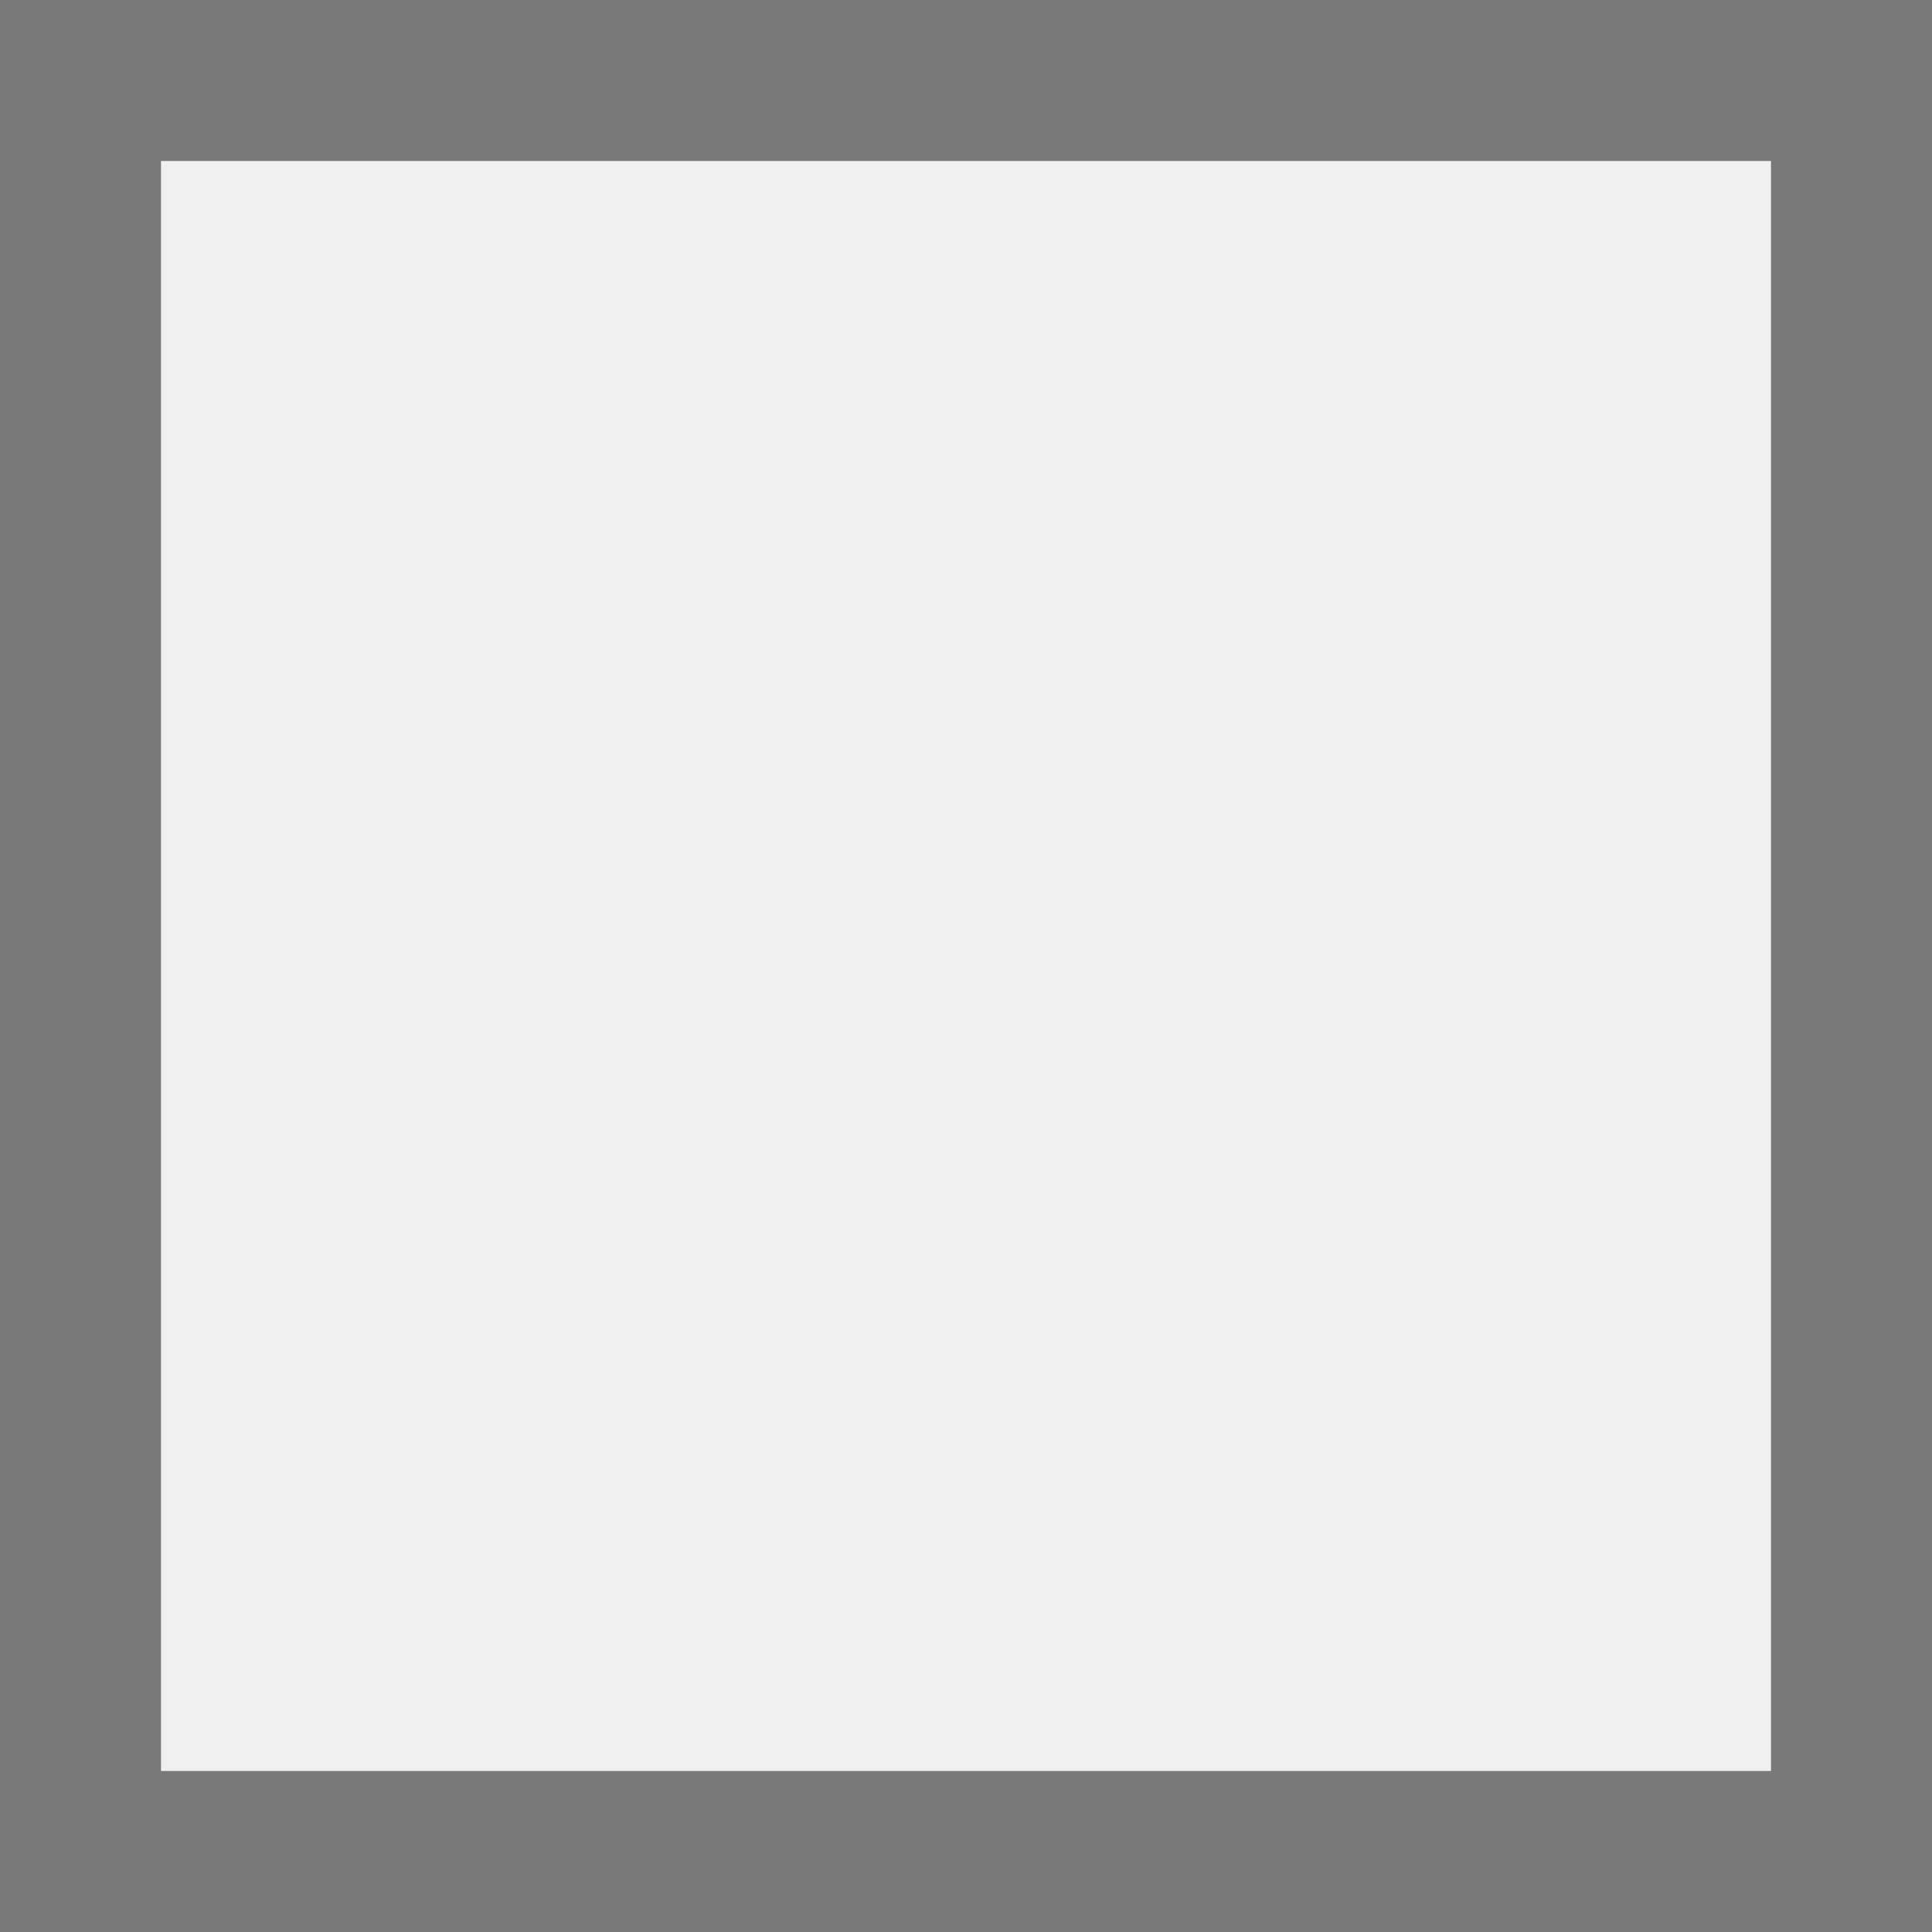
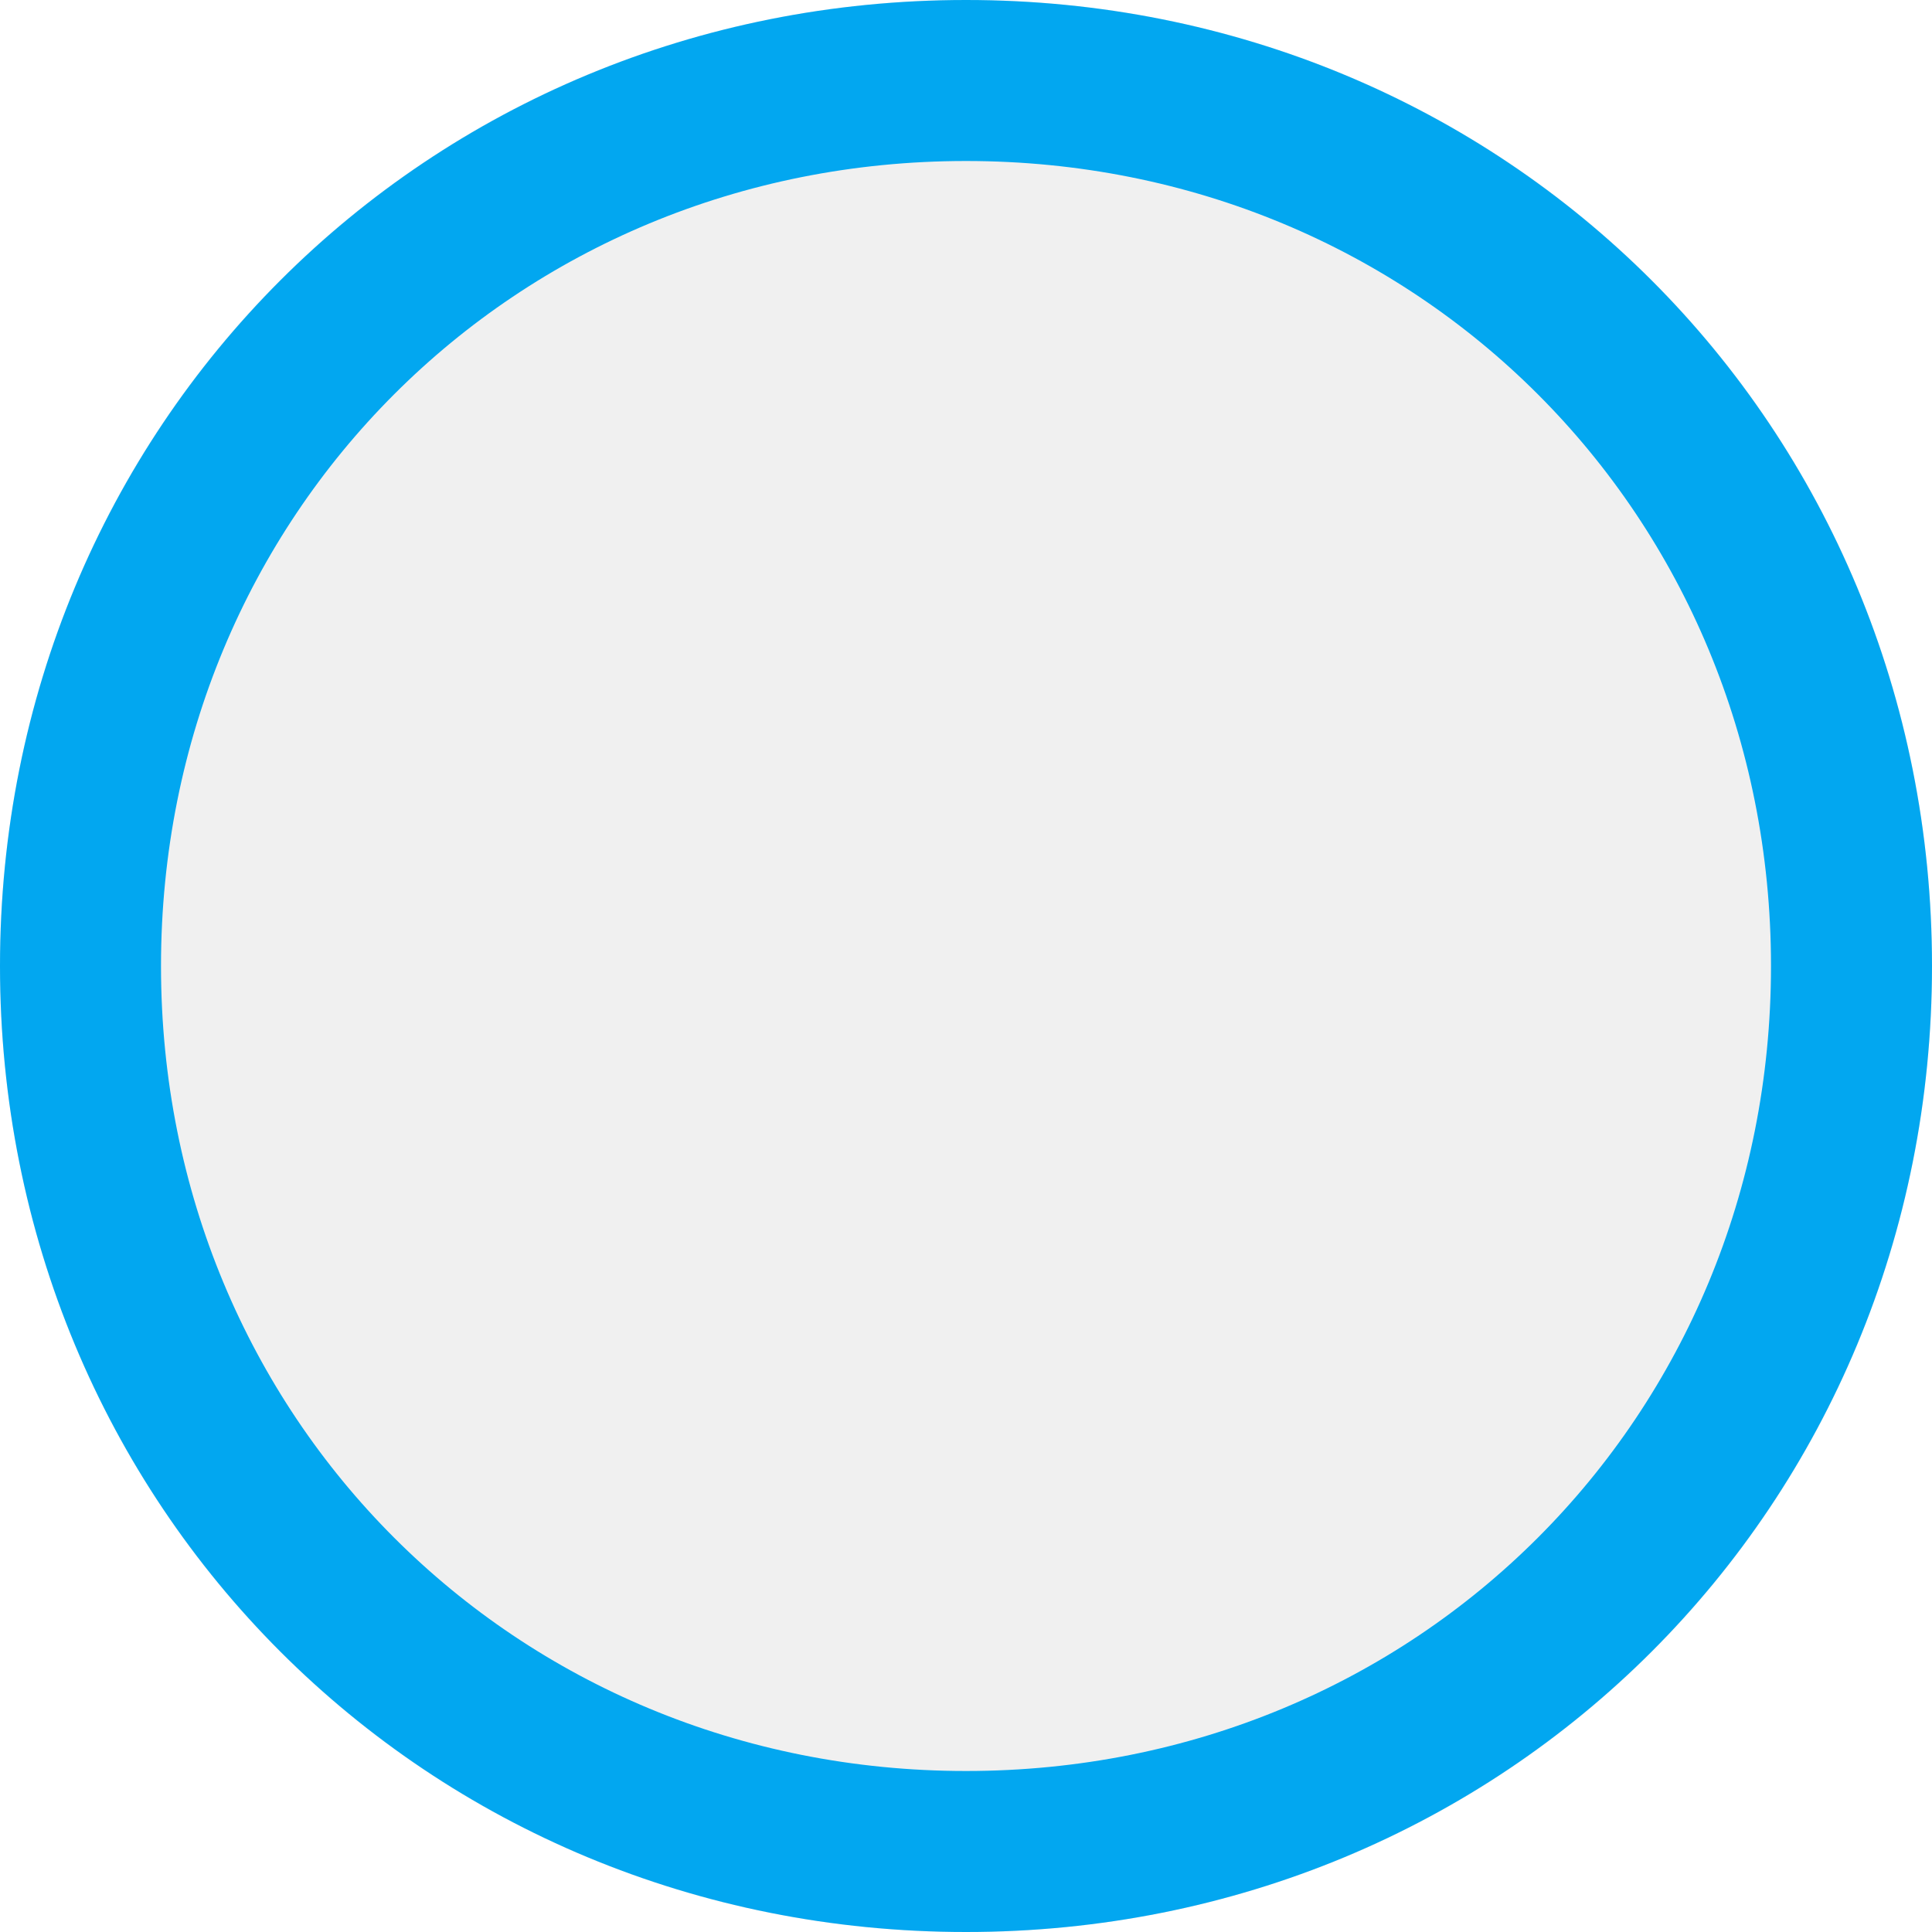
- <svg xmlns="http://www.w3.org/2000/svg" version="1.1" width="12px" height="12px" viewBox="776 177  12 12">
-   <path d="M 776.5 177.5  L 787.5 177.5  L 787.5 188.5  L 776.5 188.5  L 776.5 177.5  Z " fill-rule="nonzero" fill="#f0f0f0" stroke="none" />
-   <path d="M 776.5 177.5  L 787.5 177.5  L 787.5 188.5  L 776.5 188.5  L 776.5 177.5  Z " stroke-width="1" stroke="#797979" fill="none" />
+ <svg xmlns="http://www.w3.org/2000/svg" version="1.1" width="12px" height="12px" viewBox="1112 177  12 12">
+   <path d="M 1118 177  C 1121.36 177  1124 179.64  1124 183  C 1124 186.36  1121.36 189  1118 189  C 1114.64 189  1112 186.36  1112 183  C 1112 179.64  1114.64 177  1118 177  Z " fill-rule="nonzero" fill="#f0f0f0" stroke="none" />
+   <path d="M 1118 177.5  C 1121.08 177.5  1123.5 179.92  1123.5 183  C 1123.5 186.08  1121.08 188.5  1118 188.5  C 1114.92 188.5  1112.5 186.08  1112.5 183  C 1112.5 179.92  1114.92 177.5  1118 177.5  Z " stroke-width="1" stroke="#02a7f0" fill="none" />
</svg>
